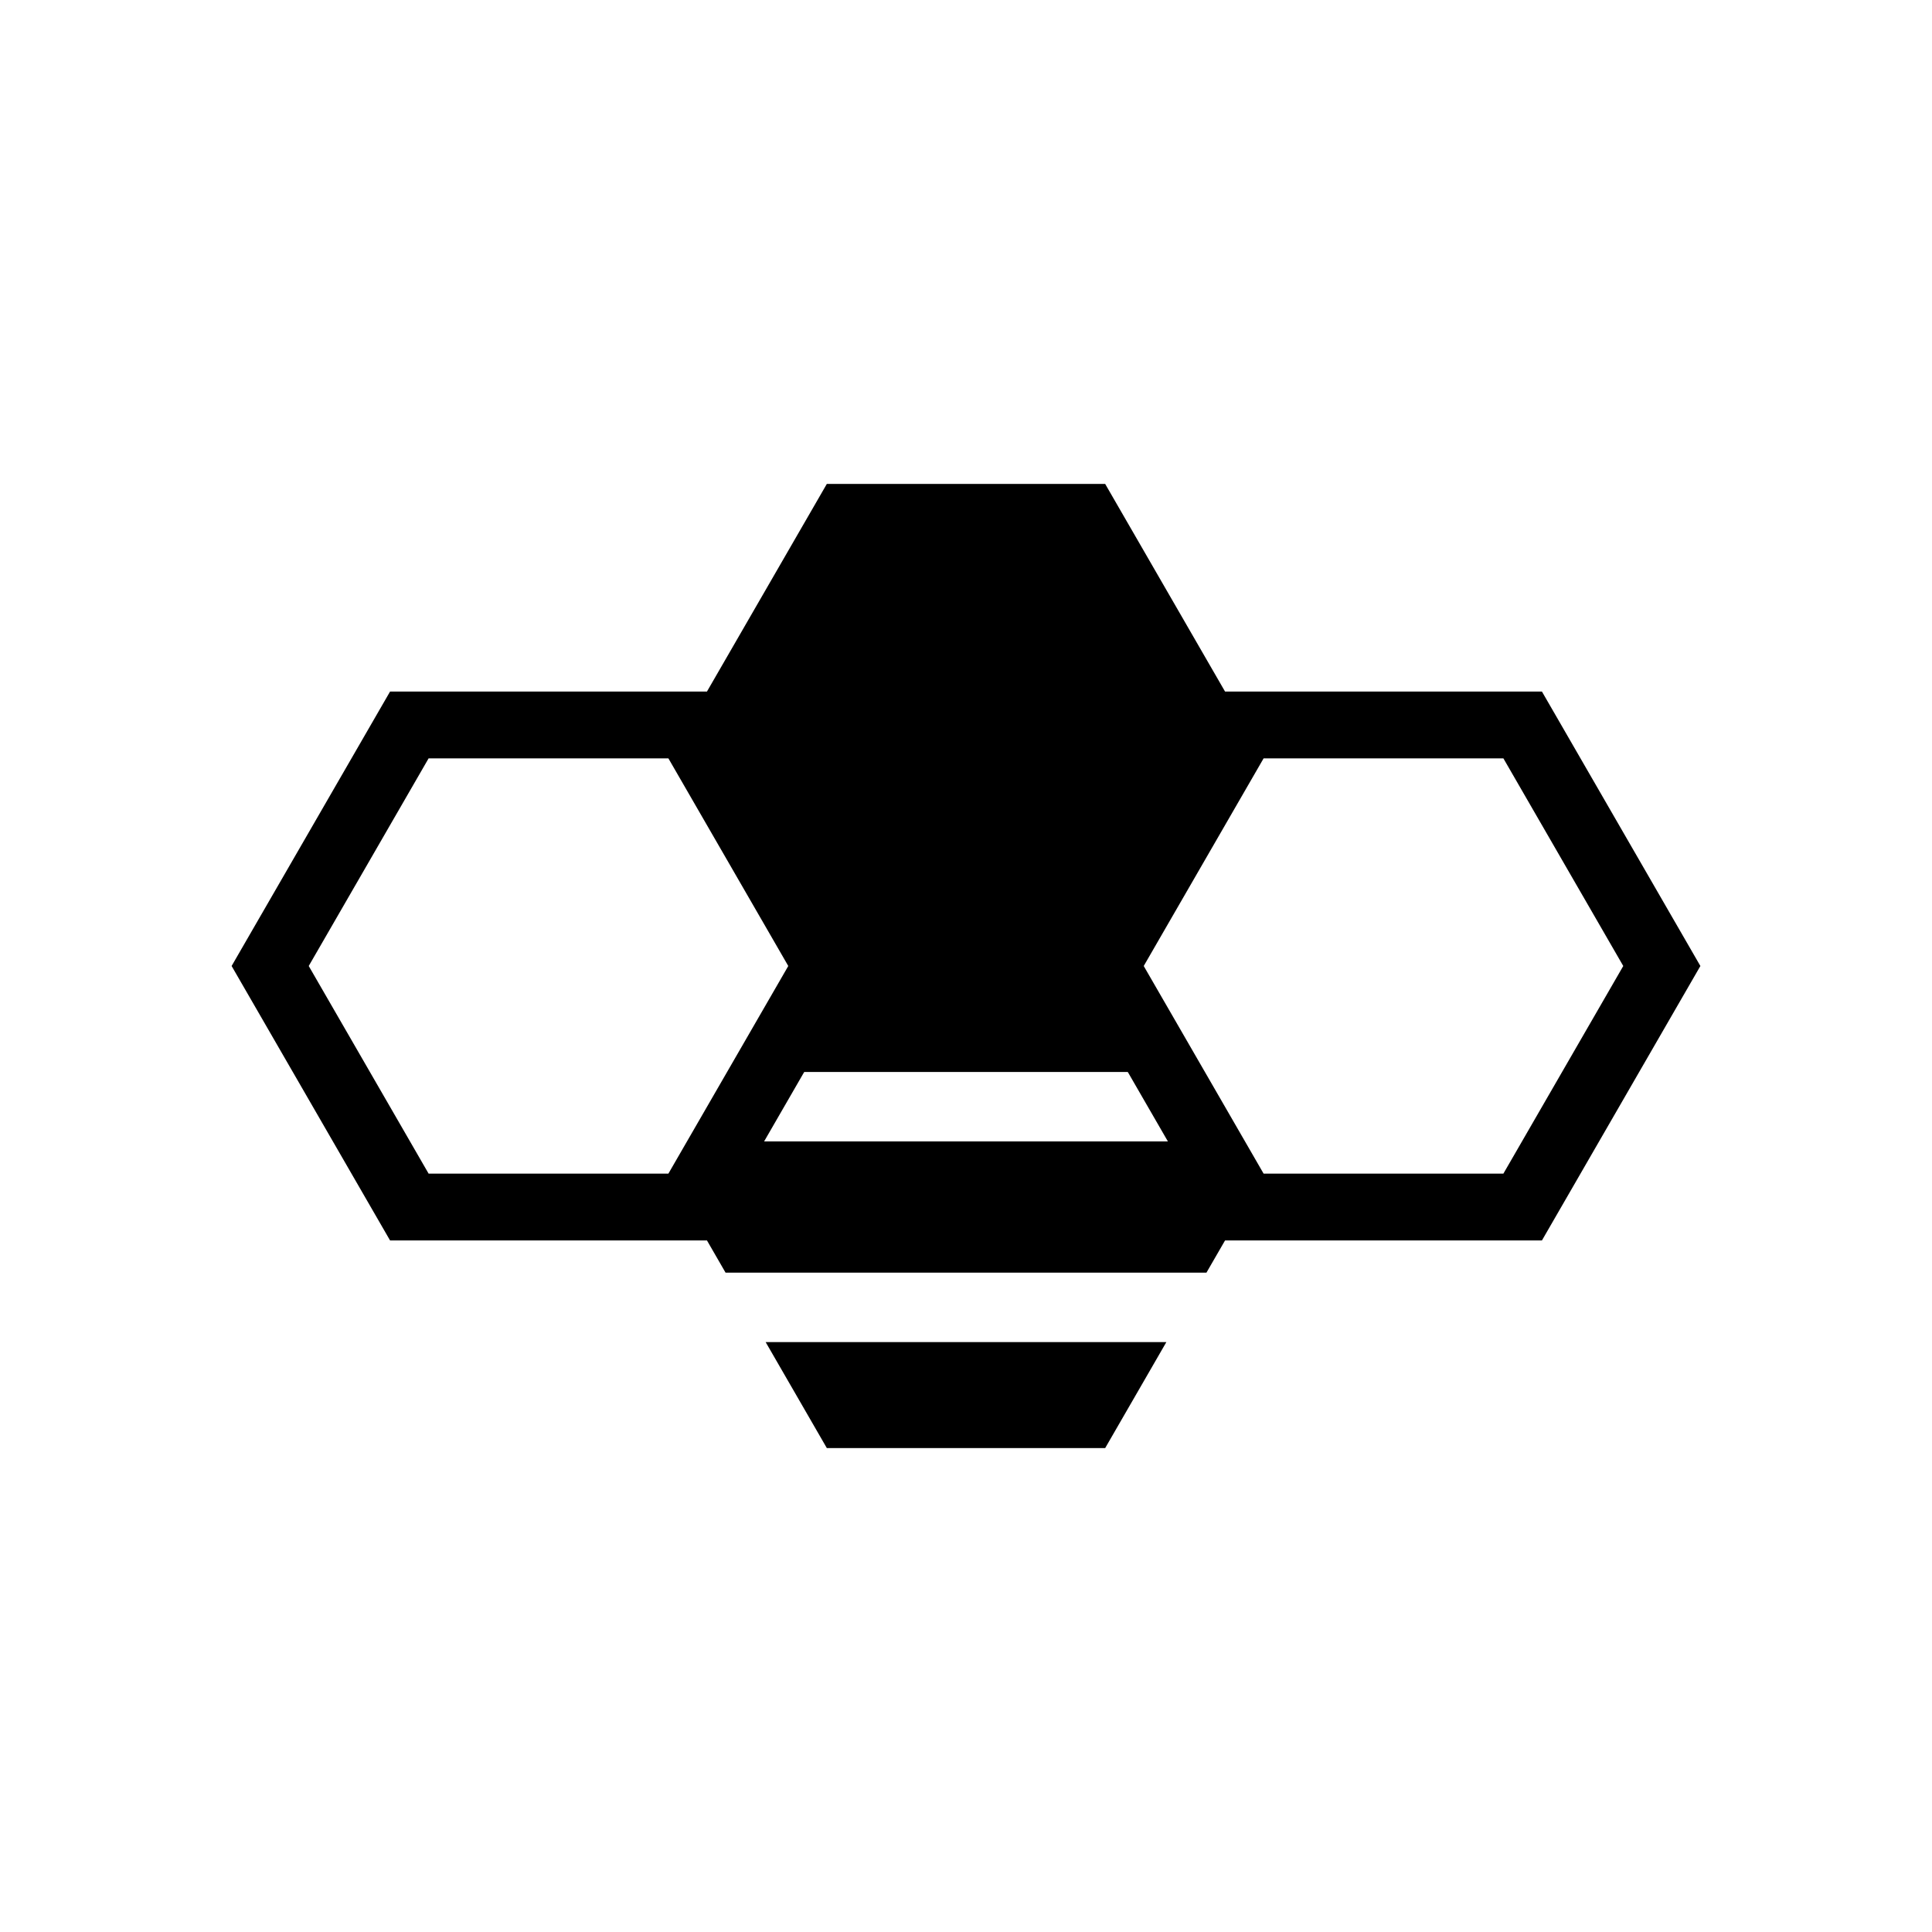
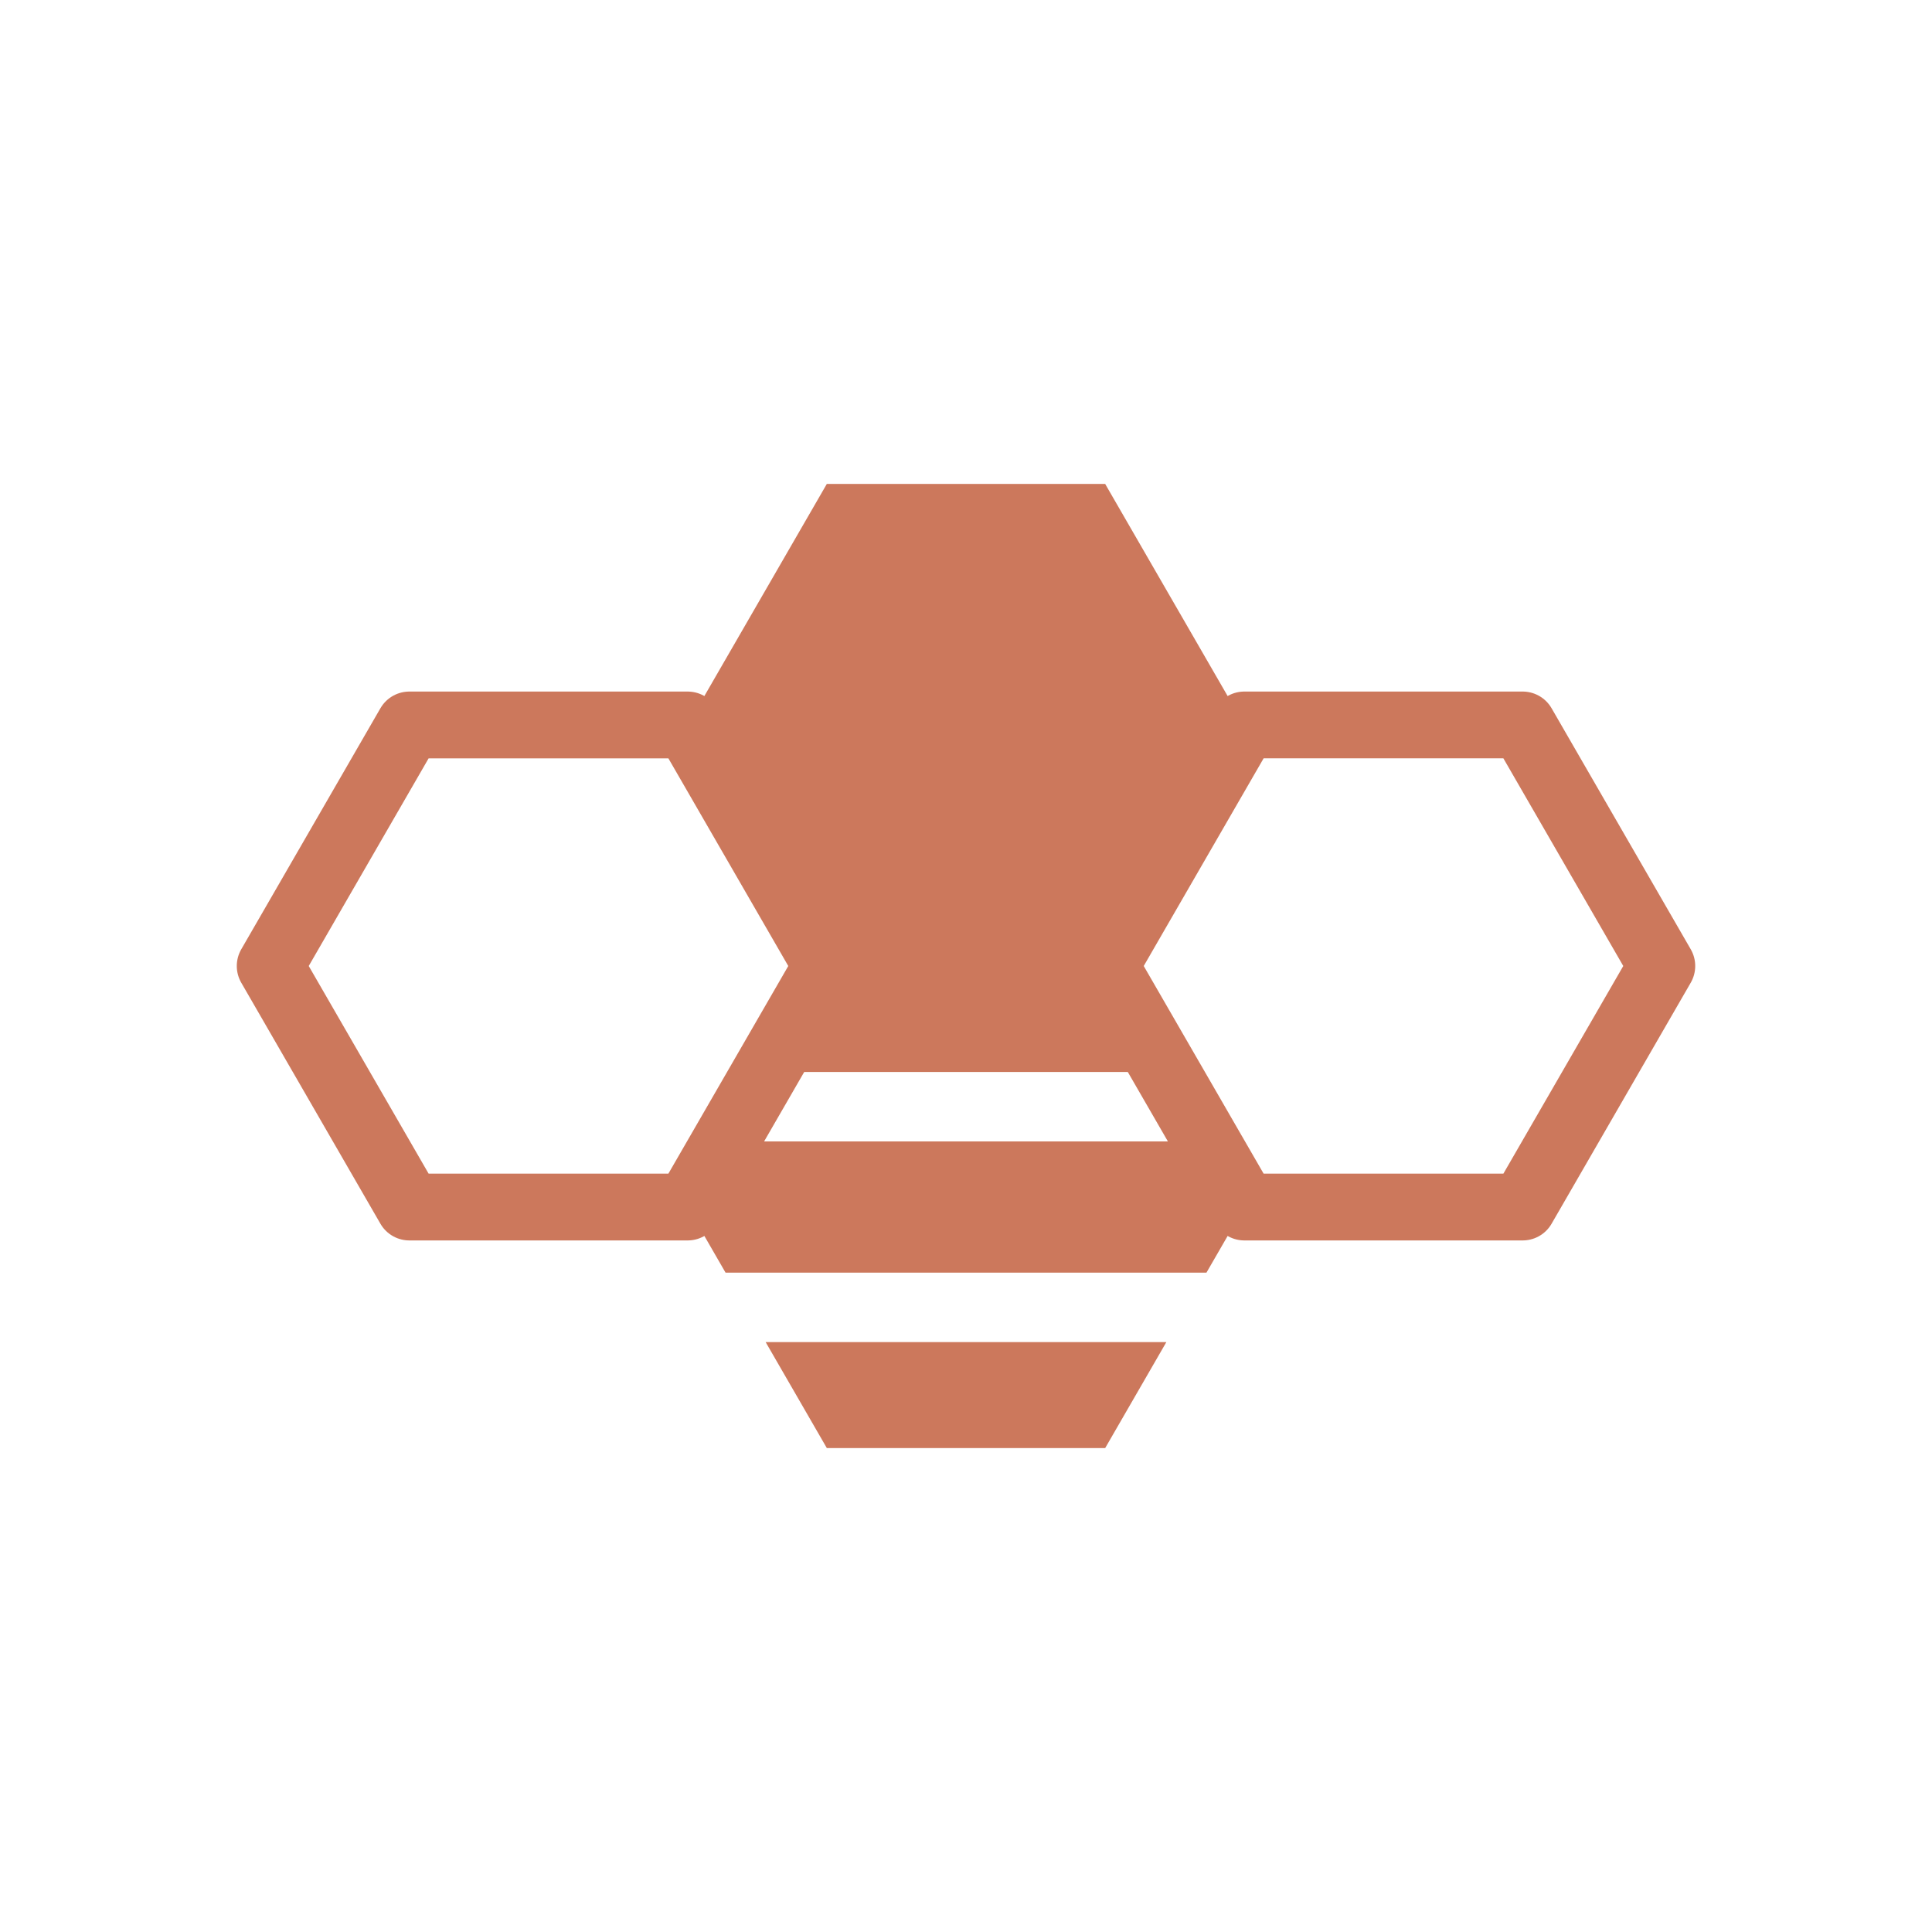
<svg xmlns="http://www.w3.org/2000/svg" width="297mm" height="297mm" viewBox="0 0 297 297" version="1.1" id="svg1">
  <defs id="defs1" />
-   <g id="layer1">
-     <path style="fill:#000000;fill-opacity:1;stroke:none;stroke-width:9;stroke-linecap:square;stroke-dasharray:none;paint-order:stroke fill markers" id="path7" d="m 49.596,156.2 -37.506,0 -18.753,-32.481 18.753,-32.481 37.506,2e-6 18.753,32.481 z" transform="matrix(1.140796,0,0,1.140796,113.3142,-29.69312)" />
-     <path id="path8" style="stroke-width:10.267;stroke-linecap:square;paint-order:stroke fill markers" d="m 127.107,148.5 -9.406,16.291 h 61.599 l -9.406,-16.291 z m -15.568,26.965 -5.825,10.089 5.825,10.089 h 73.923 l 5.825,-10.089 -5.825,-10.089 z m 6.162,30.853 9.406,16.291 h 42.787 l 9.406,-16.291 z" />
-     <path style="fill:none;fill-opacity:1;stroke:#000000;stroke-width:9;stroke-linecap:square;stroke-dasharray:none;stroke-opacity:1;paint-order:stroke fill markers" id="path9" d="m 49.596,156.2 -37.506,0 -18.753,-32.481 18.753,-32.481 37.506,2e-6 18.753,32.481 z" transform="matrix(1.140796,0,0,1.140796,177.4946,7.361437)" />
-     <path style="fill:none;fill-opacity:1;stroke:#000000;stroke-width:9;stroke-linecap:square;stroke-dasharray:none;stroke-opacity:1;paint-order:stroke fill markers" id="path10" d="m 49.596,156.2 -37.506,0 -18.753,-32.481 18.753,-32.481 37.506,2e-6 18.753,32.481 z" transform="matrix(1.140796,0,0,1.140796,49.13387,7.36143)" />
-   </g>
+   <path style="fill:#cc785c;fill-opacity:1;stroke:none;stroke-width:10.267;stroke-linecap:square;stroke-dasharray:none;paint-order:stroke fill markers" id="path7" d="m 169.893,148.5 h -42.787 l -21.393,-37.055 21.393,-37.055 42.787,2e-6 21.393,37.055 z" />
+   <path id="path8" style="stroke-width:10.267;stroke-linecap:square;paint-order:stroke fill markers;fill:#cc785c;fill-opacity:1" d="m 127.107,148.5 -9.406,16.291 h 61.599 l -9.406,-16.291 z m -15.568,26.965 -5.825,10.089 5.825,10.089 h 73.923 l 5.825,-10.089 -5.825,-10.089 z m 6.162,30.853 9.406,16.291 h 42.787 l 9.406,-16.291 z" />
+   <path style="fill:none;fill-opacity:1;stroke:#cc785c;stroke-width:10.267;stroke-linecap:round;stroke-dasharray:none;stroke-opacity:1;paint-order:stroke fill markers;stroke-linejoin:round" id="path9" d="m 234.074,185.554 h -42.787 l -21.393,-37.055 21.393,-37.055 h 42.787 l 21.393,37.055 z" />
+   <path style="fill:none;fill-opacity:1;stroke:#cc785c;stroke-width:10.267;stroke-linecap:round;stroke-dasharray:none;stroke-opacity:1;paint-order:stroke fill markers;stroke-linejoin:round" id="path10" d="M 105.713,185.554 H 62.926 L 41.533,148.5 62.926,111.445 h 42.787 l 21.393,37.055 z" />
</svg>
